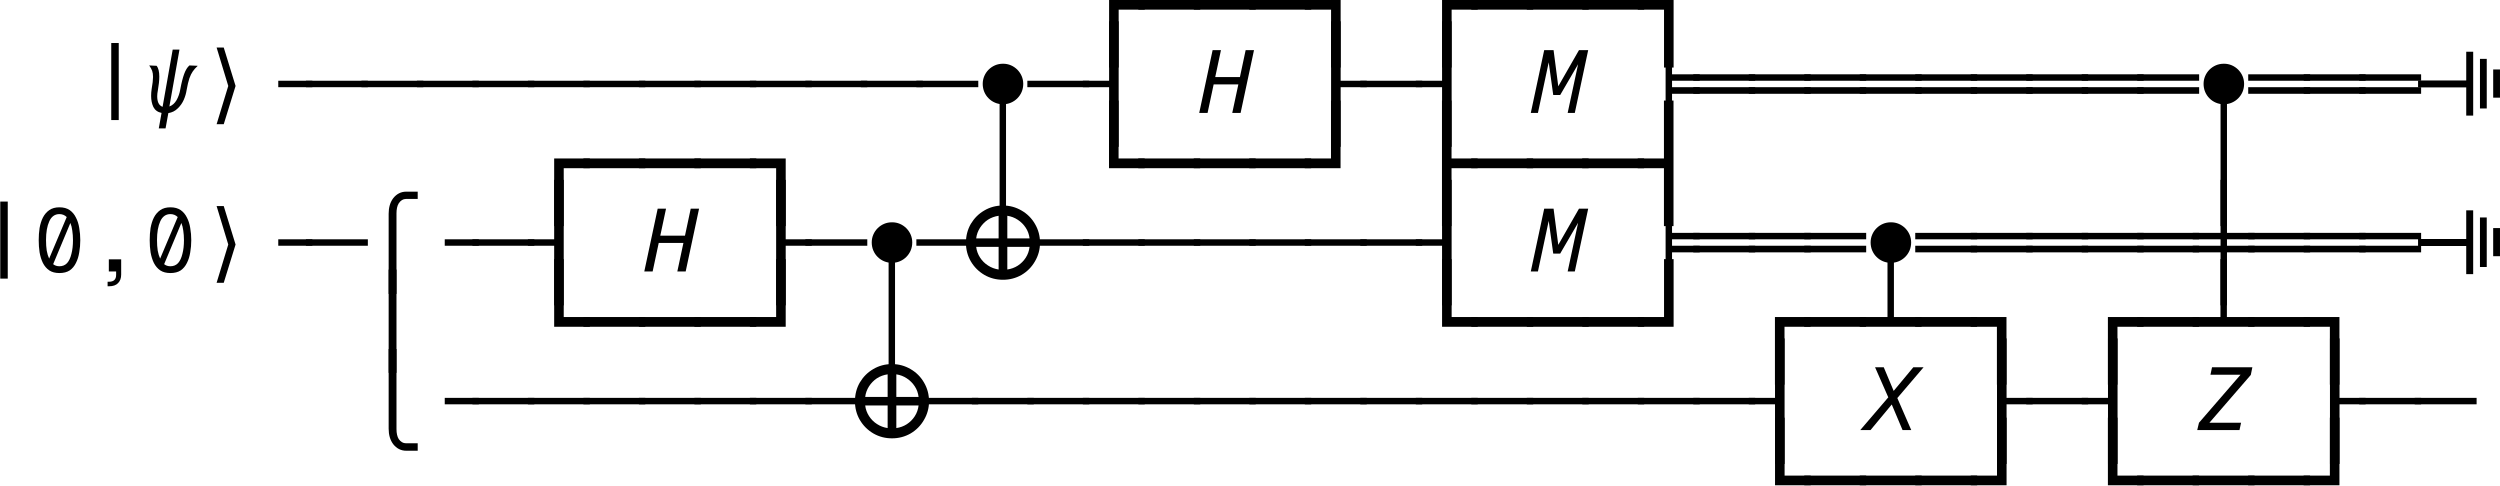
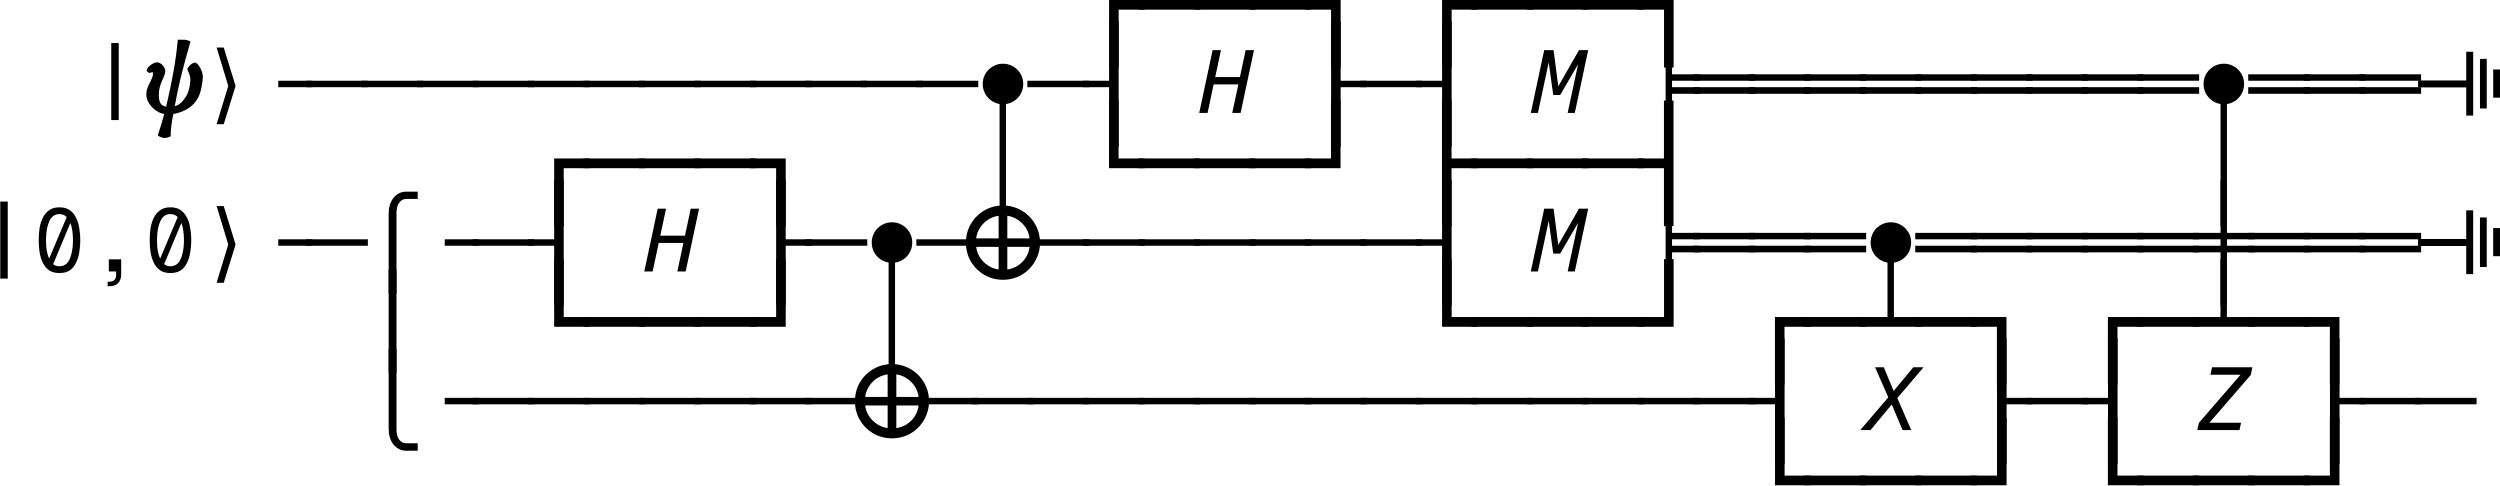
<svg xmlns="http://www.w3.org/2000/svg" xmlns:xlink="http://www.w3.org/1999/xlink" width="224.622pt" height="43.596pt" viewBox="0 0 224.622 43.596">
  <defs>
    <g>
      <g id="glyph-0-0">
        <path d="M 2.062 3.047 L 2.062 -3.031 L 5.266 -3.031 L 5.266 -2.156 L 2.922 -2.156 L 2.922 3.047 Z M 2.062 3.047 " />
      </g>
      <g id="glyph-0-1">
        <path d="M -0.297 -2.156 L -0.297 -3.031 L 5.266 -3.031 L 5.266 -2.156 Z M -0.297 -2.156 " />
      </g>
      <g id="glyph-0-2">
        <path d="M 2.062 3.047 L 2.062 -2.156 L -0.297 -2.156 L -0.297 -3.031 L 2.922 -3.031 L 2.922 3.047 Z M 2.062 3.047 " />
      </g>
      <g id="glyph-0-3">
        <path d="M 2.156 0.641 L 2.156 -6.281 L 2.828 -6.281 L 2.828 0.641 Z M 2.156 0.641 " />
      </g>
      <g id="glyph-0-4">
        <path d="M 2.203 -2.312 L 2.203 -2.891 L 5.266 -2.891 L 5.266 -2.312 Z M 2.203 -2.312 " />
      </g>
      <g id="glyph-0-5">
        <path d="M -0.297 -2.312 L -0.297 -2.891 L 5.266 -2.891 L 5.266 -2.312 Z M -0.297 -2.312 " />
      </g>
      <g id="glyph-0-6">
        <path d="M 2.062 3.047 L 2.062 -2.312 L -0.297 -2.312 L -0.297 -2.891 L 2.062 -2.891 L 2.062 -8.234 L 2.922 -8.234 L 2.922 3.047 Z M 2.062 3.047 " />
      </g>
      <g id="glyph-0-7">
        <path d="M 2.062 3.047 L 2.062 -8.234 L 2.922 -8.234 L 2.922 -2.891 L 5.266 -2.891 L 5.266 -2.312 L 2.922 -2.312 L 2.922 3.047 Z M 2.062 3.047 " />
      </g>
      <g id="glyph-0-8">
        <path d="M 2.203 3.047 L 2.203 -8.234 L 2.781 -8.234 L 2.781 -3.469 L 5.266 -3.469 L 5.266 -2.891 L 2.781 -2.891 L 2.781 -2.312 L 5.266 -2.312 L 5.266 -1.719 L 2.781 -1.719 L 2.781 3.047 Z M 2.203 3.047 " />
      </g>
      <g id="glyph-0-9">
        <path d="M -0.297 -2.891 L -0.297 -3.469 L 5.266 -3.469 L 5.266 -2.891 Z M -0.297 -1.719 L -0.297 -2.312 L 5.266 -2.312 L 5.266 -1.719 Z M -0.297 -1.719 " />
      </g>
      <g id="glyph-0-10">
        <path d="M 2.203 3.047 L 2.203 -8.234 L 2.781 -8.234 L 2.781 3.047 Z M 2.203 3.047 " />
      </g>
      <g id="glyph-0-11">
        <path d="M 2.062 -2.156 L 2.062 -8.234 L 2.922 -8.234 L 2.922 -3.031 L 5.266 -3.031 L 5.266 -2.156 Z M 2.062 -2.156 " />
      </g>
      <g id="glyph-0-12">
        <path d="M -0.297 -2.156 L -0.297 -3.031 L 2.062 -3.031 L 2.062 -8.234 L 2.922 -8.234 L 2.922 -2.156 Z M -0.297 -2.156 " />
      </g>
      <g id="glyph-0-13">
        <path d="M 2.062 3.047 L 2.062 -8.234 L 2.922 -8.234 L 2.922 -3.031 L 5.266 -3.031 L 5.266 -2.156 L 2.922 -2.156 L 2.922 3.047 Z M 2.062 3.047 " />
      </g>
      <g id="glyph-0-14">
        <path d="M 2.062 3.047 L 2.062 -2.156 L -0.297 -2.156 L -0.297 -3.031 L 2.062 -3.031 L 2.062 -8.234 L 2.922 -8.234 L 2.922 3.047 Z M 2.062 3.047 " />
      </g>
      <g id="glyph-0-15">
        <path d="M 2.484 -5.766 C 2.859 -5.766 3.164 -5.68 3.406 -5.516 C 3.645 -5.348 3.832 -5.125 3.969 -4.844 C 4.113 -4.57 4.211 -4.258 4.266 -3.906 C 4.328 -3.551 4.359 -3.188 4.359 -2.812 C 4.359 -2.438 4.328 -2.07 4.266 -1.719 C 4.211 -1.363 4.113 -1.047 3.969 -0.766 C 3.832 -0.484 3.645 -0.258 3.406 -0.094 C 3.164 0.062 2.859 0.141 2.484 0.141 C 2.117 0.141 1.816 0.062 1.578 -0.094 C 1.336 -0.258 1.145 -0.484 1 -0.766 C 0.863 -1.047 0.766 -1.363 0.703 -1.719 C 0.648 -2.07 0.625 -2.438 0.625 -2.812 C 0.625 -3.188 0.648 -3.551 0.703 -3.906 C 0.766 -4.258 0.863 -4.57 1 -4.844 C 1.145 -5.125 1.336 -5.348 1.578 -5.516 C 1.816 -5.68 2.117 -5.766 2.484 -5.766 Z M 2.484 -5.156 C 2.078 -5.156 1.773 -4.941 1.578 -4.516 C 1.379 -4.086 1.281 -3.52 1.281 -2.812 C 1.281 -2.469 1.301 -2.156 1.344 -1.875 C 1.395 -1.594 1.469 -1.352 1.562 -1.156 L 3.141 -4.891 C 2.961 -5.066 2.742 -5.156 2.484 -5.156 Z M 3.703 -2.812 C 3.703 -3.125 3.68 -3.41 3.641 -3.672 C 3.609 -3.93 3.551 -4.16 3.469 -4.359 L 1.922 -0.656 C 2.078 -0.531 2.266 -0.469 2.484 -0.469 C 2.766 -0.469 2.992 -0.562 3.172 -0.75 C 3.348 -0.945 3.477 -1.223 3.562 -1.578 C 3.656 -1.93 3.703 -2.344 3.703 -2.812 Z M 3.703 -2.812 " />
      </g>
      <g id="glyph-0-16">
        <path d="M 1.938 0 L 1.938 -1.094 L 3.047 -1.094 L 3.047 0.281 C 3.047 0.602 2.953 0.859 2.766 1.047 C 2.586 1.234 2.32 1.328 1.969 1.328 L 1.828 1.328 L 1.828 0.922 L 1.953 0.922 C 2.379 0.922 2.594 0.719 2.594 0.312 L 2.594 0 Z M 1.938 0 " />
      </g>
      <g id="glyph-0-17">
        <path d="M 2.203 3.047 L 2.203 -1.719 L -0.297 -1.719 L -0.297 -2.312 L 2.203 -2.312 L 2.203 -2.891 L -0.297 -2.891 L -0.297 -3.469 L 2.203 -3.469 L 2.203 -8.234 L 2.781 -8.234 L 2.781 -3.469 L 5.266 -3.469 L 5.266 -2.891 L 2.781 -2.891 L 2.781 -2.312 L 5.266 -2.312 L 5.266 -1.719 L 2.781 -1.719 L 2.781 3.047 Z M 2.203 3.047 " />
      </g>
      <g id="glyph-0-18">
        <path d="M -0.297 -2.156 L -0.297 -3.031 L 2.203 -3.031 L 2.203 -8.234 L 2.781 -8.234 L 2.781 -3.031 L 5.266 -3.031 L 5.266 -2.156 Z M -0.297 -2.156 " />
      </g>
      <g id="glyph-1-0">
-         <path d="M 1.641 0 C 1.297 -0.07 1.051 -0.25 0.906 -0.531 C 0.77 -0.82 0.703 -1.156 0.703 -1.531 C 0.703 -1.727 0.719 -1.93 0.75 -2.141 C 0.832 -2.609 0.875 -2.973 0.875 -3.234 C 0.875 -3.453 0.848 -3.633 0.797 -3.781 C 0.742 -3.926 0.656 -4.086 0.531 -4.266 L 1.203 -4.234 C 1.359 -4.023 1.438 -3.703 1.438 -3.266 C 1.438 -2.922 1.395 -2.516 1.312 -2.047 C 1.27 -1.836 1.25 -1.656 1.25 -1.5 C 1.25 -1.258 1.285 -1.055 1.359 -0.891 C 1.441 -0.723 1.566 -0.609 1.734 -0.547 L 2.641 -5.688 L 3.25 -5.688 L 2.344 -0.578 C 2.602 -0.672 2.816 -0.859 2.984 -1.141 C 3.148 -1.43 3.266 -1.766 3.328 -2.141 C 3.43 -2.703 3.547 -3.156 3.672 -3.5 C 3.797 -3.844 3.953 -4.098 4.141 -4.266 L 4.891 -4.234 C 4.691 -4.047 4.539 -3.875 4.438 -3.719 C 4.332 -3.57 4.234 -3.367 4.141 -3.109 C 4.055 -2.859 3.973 -2.504 3.891 -2.047 C 3.848 -1.766 3.766 -1.477 3.641 -1.188 C 3.516 -0.895 3.332 -0.633 3.094 -0.406 C 2.863 -0.176 2.582 -0.035 2.25 0.016 L 2 1.391 L 1.391 1.391 Z M 1.641 0 " />
+         <path d="M 1.484 -4.547 C 1.188 -4.547 0.562 -4.141 0.562 -3.781 C 0.562 -3.75 0.797 -3.562 0.828 -3.578 C 0.891 -3.609 0.938 -3.656 1 -3.641 C 1.234 -3.641 1.125 -3.688 1.125 -3.469 C 1.125 -3.344 1.078 -3.188 0.875 -2.766 C 0.719 -2.469 0.531 -2.109 0.531 -1.703 C 0.531 -1.562 0.531 -1.469 0.562 -1.375 C 0.719 -0.625 1.531 0.031 2.141 0.094 C 1.953 0.797 1.734 1.484 1.562 2.016 C 1.562 2.047 1.906 2.25 2.156 2.25 C 2.328 2.25 2.453 2.219 2.719 2.109 C 2.719 1.438 2.812 0.734 3 -0.078 L 2.594 -0.078 C 2.594 -0.062 2.812 0.109 2.859 0.109 C 3.328 0.062 3.922 -0.156 4.344 -0.438 C 4.781 -0.719 5.141 -1.203 5.312 -1.656 C 5.438 -1.953 5.609 -2.812 5.609 -3.266 C 5.609 -3.688 5.234 -4.438 4.953 -4.516 C 4.703 -4.578 4.219 -4.125 4.219 -3.906 C 4.219 -3.891 4.266 -3.797 4.344 -3.594 C 4.438 -3.406 4.484 -3.203 4.484 -3.031 C 4.484 -2.406 4.312 -1.781 4.047 -1.406 C 3.703 -0.891 3.406 -0.641 2.891 -0.562 C 2.875 -0.562 2.703 -0.5 2.703 -0.5 L 3.047 -0.375 C 3.344 -2.141 3.766 -3.906 4.5 -6.406 C 4.375 -6.5 4.109 -6.578 3.922 -6.578 L 3.359 -6.578 C 3.203 -4.797 2.844 -2.797 2.312 -0.562 C 1.859 -0.625 1.656 -0.922 1.656 -1.609 C 1.641 -2.016 1.75 -2.469 1.969 -2.953 C 2.141 -3.312 2.219 -3.562 2.234 -3.719 C 2.266 -4.094 1.844 -4.547 1.484 -4.547 Z M 1.484 -4.547 " />
      </g>
      <g id="glyph-2-0">
        <path d="M 3.188 -2.422 L 2.125 1.016 L 1.484 1.016 L 2.531 -2.422 L 1.484 -5.875 L 2.125 -5.875 Z M 3.188 -2.422 " />
      </g>
      <g id="glyph-2-1">
-         <path d="M 2.688 2.016 L 1.984 2.016 L 1.984 -5.188 C 1.984 -5.75 2.117 -6.211 2.391 -6.578 C 2.703 -6.973 3.094 -7.172 3.562 -7.172 L 4.594 -7.172 L 4.594 -6.516 L 3.531 -6.516 C 3.281 -6.516 3.066 -6.383 2.891 -6.125 C 2.754 -5.906 2.688 -5.602 2.688 -5.219 Z M 2.688 2.016 " />
+         <path d="M 2.688 2.016 C 2.688 2.016 2.453 2.016 1.984 2.016 L 1.984 -5.188 C 1.984 -5.75 2.117 -6.211 2.391 -6.578 C 2.703 -6.973 3.094 -7.172 3.562 -7.172 L 4.594 -7.172 L 4.594 -6.516 L 3.531 -6.516 C 3.281 -6.516 3.066 -6.383 2.891 -6.125 C 2.754 -5.906 2.688 -5.602 2.688 -5.219 Z M 2.688 2.016 " />
      </g>
      <g id="glyph-2-2">
-         <path d="M 2.688 1.984 L 1.984 1.984 L 1.984 -7.297 L 2.688 -7.297 Z M 2.688 1.984 " />
+         <path d="M 2.688 1.984 L 1.984 1.984 C 1.984 1.984 1.984 -1.109 1.984 -7.297 L 2.688 -7.297 C 2.688 -7.297 2.688 -4.203 2.688 1.984 Z M 2.688 1.984 " />
      </g>
      <g id="glyph-2-3">
-         <path d="M 2.688 -7.281 L 2.688 -0.094 C 2.688 0.289 2.754 0.594 2.891 0.812 C 3.066 1.062 3.281 1.188 3.531 1.188 L 4.594 1.188 L 4.594 1.859 L 3.562 1.859 C 3.094 1.859 2.703 1.66 2.391 1.266 C 2.117 0.898 1.984 0.438 1.984 -0.125 L 1.984 -7.281 Z M 2.688 -7.281 " />
+         <path d="M 2.688 -7.281 C 2.688 -7.281 2.688 -4.883 2.688 -0.094 C 2.688 0.289 2.754 0.594 2.891 0.812 C 3.066 1.062 3.281 1.188 3.531 1.188 C 3.531 1.188 3.883 1.188 4.594 1.188 L 4.594 1.859 L 3.562 1.859 C 3.094 1.859 2.703 1.66 2.391 1.266 C 2.117 0.898 1.984 0.438 1.984 -0.125 C 1.984 -0.125 1.984 -2.508 1.984 -7.281 Z M 2.688 -7.281 " />
      </g>
      <g id="glyph-3-0">
        <path d="M 1.953 -0.375 C 1.691 -0.375 1.453 -0.422 1.234 -0.516 C 1.016 -0.609 0.82 -0.738 0.656 -0.906 C 0.488 -1.07 0.359 -1.266 0.266 -1.484 C 0.172 -1.711 0.125 -1.953 0.125 -2.203 C 0.125 -2.453 0.172 -2.688 0.266 -2.906 C 0.359 -3.125 0.488 -3.316 0.656 -3.484 C 0.82 -3.648 1.016 -3.781 1.234 -3.875 C 1.453 -3.969 1.691 -4.016 1.953 -4.016 C 2.203 -4.016 2.438 -3.969 2.656 -3.875 C 2.875 -3.781 3.066 -3.648 3.234 -3.484 C 3.398 -3.316 3.531 -3.125 3.625 -2.906 C 3.719 -2.688 3.766 -2.453 3.766 -2.203 C 3.766 -1.953 3.719 -1.711 3.625 -1.484 C 3.531 -1.266 3.398 -1.07 3.234 -0.906 C 3.066 -0.738 2.875 -0.609 2.656 -0.516 C 2.438 -0.422 2.203 -0.375 1.953 -0.375 Z M 1.953 -0.375 " />
      </g>
      <g id="glyph-4-0">
        <path d="M 3.156 0 L 3.703 -2.562 L 1.484 -2.562 L 0.938 0 L 0.188 0 L 1.391 -5.641 L 2.141 -5.641 L 1.625 -3.219 L 3.844 -3.219 L 4.359 -5.641 L 5.109 -5.641 L 3.906 0 Z M 3.156 0 " />
      </g>
      <g id="glyph-4-1">
        <path d="M 2.078 -1.609 L 1.672 -4.547 L 0.703 0 L 0.062 0 L 1.266 -5.641 L 2.109 -5.641 L 2.531 -2.391 L 4.391 -5.641 L 5.219 -5.641 L 4.016 0 L 3.375 0 L 4.312 -4.375 L 2.703 -1.609 Z M 2.078 -1.609 " />
      </g>
      <g id="glyph-4-2">
        <path d="M 3.547 0 L 2.578 -2.297 L 0.672 0 L -0.25 0 L 2.266 -2.938 L 1.078 -5.641 L 1.859 -5.641 L 2.75 -3.516 L 4.516 -5.641 L 5.438 -5.641 L 3.078 -2.875 L 4.328 0 Z M 3.547 0 " />
      </g>
      <g id="glyph-4-3">
        <path d="M 0.109 0 L 0.266 -0.656 L 4 -4.969 L 1.297 -4.969 L 1.438 -5.641 L 5.062 -5.641 L 4.922 -4.953 L 1.203 -0.656 L 4.047 -0.656 L 3.906 0 Z M 0.109 0 " />
      </g>
      <g id="glyph-5-0">
        <path d="M -3.703 -2.781 L -8.031 -2.781 L -8.031 -3.406 L -3.703 -3.406 L -3.703 -5.984 L -3.078 -5.984 L -3.078 -0.25 L -3.703 -0.25 Z M -2.469 -5.344 L -1.859 -5.344 L -1.859 -0.891 L -2.469 -0.891 Z M -1.281 -4.391 L -0.656 -4.391 L -0.656 -1.859 L -1.281 -1.859 Z M -1.281 -4.391 " />
      </g>
      <g id="glyph-6-0">
        <path d="M 7.047 -3.391 C 7.047 -2.785 6.895 -2.227 6.594 -1.719 C 6.301 -1.207 5.898 -0.801 5.391 -0.5 C 4.879 -0.207 4.32 -0.062 3.719 -0.062 C 3.113 -0.062 2.555 -0.207 2.047 -0.5 C 1.535 -0.801 1.129 -1.207 0.828 -1.719 C 0.535 -2.227 0.391 -2.785 0.391 -3.391 C 0.391 -4.004 0.535 -4.566 0.828 -5.078 C 1.129 -5.586 1.531 -5.988 2.031 -6.281 C 2.539 -6.582 3.102 -6.734 3.719 -6.734 C 4.32 -6.734 4.879 -6.582 5.391 -6.281 C 5.898 -5.988 6.301 -5.586 6.594 -5.078 C 6.895 -4.566 7.047 -4.004 7.047 -3.391 Z M 6.109 -3.781 C 6.066 -4.133 5.953 -4.453 5.766 -4.734 C 5.578 -5.023 5.336 -5.266 5.047 -5.453 C 4.766 -5.641 4.453 -5.758 4.109 -5.812 L 4.109 -3.781 Z M 3.328 -5.812 C 2.973 -5.758 2.648 -5.641 2.359 -5.453 C 2.078 -5.266 1.844 -5.023 1.656 -4.734 C 1.469 -4.441 1.352 -4.125 1.312 -3.781 L 3.328 -3.781 Z M 4.109 -0.984 C 4.453 -1.035 4.766 -1.148 5.047 -1.328 C 5.336 -1.516 5.578 -1.754 5.766 -2.047 C 5.953 -2.336 6.066 -2.66 6.109 -3.016 L 4.109 -3.016 Z M 1.312 -3.016 C 1.352 -2.672 1.469 -2.352 1.656 -2.062 C 1.844 -1.77 2.082 -1.531 2.375 -1.344 C 2.664 -1.156 2.984 -1.035 3.328 -0.984 L 3.328 -3.016 Z M 1.312 -3.016 " />
      </g>
    </g>
    <clipPath id="clip-0">
      <path clip-rule="nonzero" d="M 217 4 L 224.621 4 L 224.621 11 L 217 11 Z M 217 4 " />
    </clipPath>
    <clipPath id="clip-1">
      <path clip-rule="nonzero" d="M 217 18 L 224.621 18 L 224.621 25 L 217 25 Z M 217 18 " />
    </clipPath>
    <clipPath id="clip-2">
      <path clip-rule="nonzero" d="M 159 37 L 181 37 L 181 43.598 L 159 43.598 Z M 159 37 " />
    </clipPath>
    <clipPath id="clip-3">
      <path clip-rule="nonzero" d="M 189 37 L 211 37 L 211 43.598 L 189 43.598 Z M 189 37 " />
    </clipPath>
  </defs>
  <g fill="rgb(0%, 0%, 0%)" fill-opacity="1">
    <use xlink:href="#glyph-0-0" x="97.589" y="3.023" />
    <use xlink:href="#glyph-0-1" x="102.575" y="3.023" />
    <use xlink:href="#glyph-0-1" x="107.561" y="3.023" />
    <use xlink:href="#glyph-0-1" x="112.547" y="3.023" />
    <use xlink:href="#glyph-0-2" x="117.533" y="3.023" />
  </g>
  <g fill="rgb(0%, 0%, 0%)" fill-opacity="1">
    <use xlink:href="#glyph-0-0" x="127.505" y="3.023" />
    <use xlink:href="#glyph-0-1" x="132.491" y="3.023" />
    <use xlink:href="#glyph-0-1" x="137.477" y="3.023" />
    <use xlink:href="#glyph-0-1" x="142.463" y="3.023" />
    <use xlink:href="#glyph-0-2" x="147.449" y="3.023" />
  </g>
  <g fill="rgb(0%, 0%, 0%)" fill-opacity="1">
    <use xlink:href="#glyph-0-3" x="7.84" y="10.146" />
  </g>
  <g fill="rgb(0%, 0%, 0%)" fill-opacity="1">
-     <use xlink:href="#glyph-1-0" x="12.875" y="10.146" />
+     <use xlink:href="#glyph-1-0" x="12.616" y="10.146" />
  </g>
  <g fill="rgb(0%, 0%, 0%)" fill-opacity="1">
    <use xlink:href="#glyph-2-0" x="17.978" y="10.146" />
  </g>
  <g fill="rgb(0%, 0%, 0%)" fill-opacity="1">
    <use xlink:href="#glyph-0-4" x="22.799" y="10.146" />
    <use xlink:href="#glyph-0-5" x="27.785" y="10.146" />
    <use xlink:href="#glyph-0-5" x="32.771" y="10.146" />
    <use xlink:href="#glyph-0-5" x="37.757" y="10.146" />
    <use xlink:href="#glyph-0-5" x="42.743" y="10.146" />
    <use xlink:href="#glyph-0-5" x="47.729" y="10.146" />
    <use xlink:href="#glyph-0-5" x="52.715" y="10.146" />
    <use xlink:href="#glyph-0-5" x="57.701" y="10.146" />
    <use xlink:href="#glyph-0-5" x="62.687" y="10.146" />
    <use xlink:href="#glyph-0-5" x="67.673" y="10.146" />
    <use xlink:href="#glyph-0-5" x="72.659" y="10.146" />
    <use xlink:href="#glyph-0-5" x="77.645" y="10.146" />
    <use xlink:href="#glyph-0-5" x="82.631" y="10.146" />
  </g>
  <g fill="rgb(0%, 0%, 0%)" fill-opacity="1">
    <use xlink:href="#glyph-3-0" x="88.171" y="9.742" />
  </g>
  <g fill="rgb(0%, 0%, 0%)" fill-opacity="1">
    <use xlink:href="#glyph-0-5" x="92.603" y="10.146" />
    <use xlink:href="#glyph-0-6" x="97.589" y="10.146" />
  </g>
  <g fill="rgb(0%, 0%, 0%)" fill-opacity="1">
    <use xlink:href="#glyph-4-0" x="107.561" y="10.146" />
  </g>
  <g fill="rgb(0%, 0%, 0%)" fill-opacity="1">
    <use xlink:href="#glyph-0-7" x="117.534" y="10.146" />
    <use xlink:href="#glyph-0-5" x="122.52" y="10.146" />
    <use xlink:href="#glyph-0-6" x="127.506" y="10.146" />
  </g>
  <g fill="rgb(0%, 0%, 0%)" fill-opacity="1">
    <use xlink:href="#glyph-4-1" x="137.478" y="10.146" />
  </g>
  <g fill="rgb(0%, 0%, 0%)" fill-opacity="1">
    <use xlink:href="#glyph-0-8" x="147.45" y="10.146" />
    <use xlink:href="#glyph-0-9" x="152.436" y="10.146" />
    <use xlink:href="#glyph-0-9" x="157.422" y="10.146" />
    <use xlink:href="#glyph-0-9" x="162.408" y="10.146" />
    <use xlink:href="#glyph-0-9" x="167.394" y="10.146" />
    <use xlink:href="#glyph-0-9" x="172.38" y="10.146" />
    <use xlink:href="#glyph-0-9" x="177.366" y="10.146" />
    <use xlink:href="#glyph-0-9" x="182.352" y="10.146" />
    <use xlink:href="#glyph-0-9" x="187.338" y="10.146" />
    <use xlink:href="#glyph-0-9" x="192.324" y="10.146" />
  </g>
  <g fill="rgb(0%, 0%, 0%)" fill-opacity="1">
    <use xlink:href="#glyph-3-0" x="197.864" y="9.742" />
  </g>
  <g fill="rgb(0%, 0%, 0%)" fill-opacity="1">
    <use xlink:href="#glyph-0-9" x="202.296" y="10.146" />
    <use xlink:href="#glyph-0-9" x="207.282" y="10.146" />
    <use xlink:href="#glyph-0-9" x="212.268" y="10.146" />
  </g>
  <g clip-path="url(#clip-0)">
    <g fill="rgb(0%, 0%, 0%)" fill-opacity="1">
      <use xlink:href="#glyph-5-0" x="225.291" y="10.634" />
    </g>
  </g>
  <g fill="rgb(0%, 0%, 0%)" fill-opacity="1">
    <use xlink:href="#glyph-0-0" x="47.729" y="17.269" />
    <use xlink:href="#glyph-0-1" x="52.715" y="17.269" />
    <use xlink:href="#glyph-0-1" x="57.701" y="17.269" />
    <use xlink:href="#glyph-0-1" x="62.687" y="17.269" />
    <use xlink:href="#glyph-0-2" x="67.673" y="17.269" />
  </g>
  <g fill="rgb(0%, 0%, 0%)" fill-opacity="1">
    <use xlink:href="#glyph-0-10" x="87.609" y="17.269" />
  </g>
  <g fill="rgb(0%, 0%, 0%)" fill-opacity="1">
    <use xlink:href="#glyph-0-11" x="97.581" y="17.269" />
    <use xlink:href="#glyph-0-1" x="102.567" y="17.269" />
    <use xlink:href="#glyph-0-1" x="107.553" y="17.269" />
    <use xlink:href="#glyph-0-1" x="112.539" y="17.269" />
    <use xlink:href="#glyph-0-12" x="117.525" y="17.269" />
  </g>
  <g fill="rgb(0%, 0%, 0%)" fill-opacity="1">
    <use xlink:href="#glyph-0-13" x="127.497" y="17.269" />
    <use xlink:href="#glyph-0-1" x="132.483" y="17.269" />
    <use xlink:href="#glyph-0-1" x="137.469" y="17.269" />
    <use xlink:href="#glyph-0-1" x="142.455" y="17.269" />
    <use xlink:href="#glyph-0-14" x="147.441" y="17.269" />
  </g>
  <g fill="rgb(0%, 0%, 0%)" fill-opacity="1">
    <use xlink:href="#glyph-0-10" x="197.31" y="17.269" />
  </g>
  <g fill="rgb(0%, 0%, 0%)" fill-opacity="1">
    <use xlink:href="#glyph-0-3" x="-2.132" y="24.392" />
    <use xlink:href="#glyph-0-15" x="2.854" y="24.392" />
    <use xlink:href="#glyph-0-16" x="7.84" y="24.392" />
    <use xlink:href="#glyph-0-15" x="12.826" y="24.392" />
  </g>
  <g fill="rgb(0%, 0%, 0%)" fill-opacity="1">
    <use xlink:href="#glyph-2-0" x="17.978" y="24.392" />
  </g>
  <g fill="rgb(0%, 0%, 0%)" fill-opacity="1">
    <use xlink:href="#glyph-0-4" x="22.799" y="24.392" />
    <use xlink:href="#glyph-0-5" x="27.785" y="24.392" />
  </g>
  <g fill="rgb(0%, 0%, 0%)" fill-opacity="1">
    <use xlink:href="#glyph-2-1" x="32.936" y="24.392" />
  </g>
  <g fill="rgb(0%, 0%, 0%)" fill-opacity="1">
    <use xlink:href="#glyph-0-4" x="37.757" y="24.392" />
    <use xlink:href="#glyph-0-5" x="42.743" y="24.392" />
    <use xlink:href="#glyph-0-6" x="47.729" y="24.392" />
  </g>
  <g fill="rgb(0%, 0%, 0%)" fill-opacity="1">
    <use xlink:href="#glyph-4-0" x="57.701" y="24.392" />
  </g>
  <g fill="rgb(0%, 0%, 0%)" fill-opacity="1">
    <use xlink:href="#glyph-0-7" x="67.673" y="24.392" />
    <use xlink:href="#glyph-0-5" x="72.659" y="24.392" />
  </g>
  <g fill="rgb(0%, 0%, 0%)" fill-opacity="1">
    <use xlink:href="#glyph-3-0" x="78.199" y="23.989" />
  </g>
  <g fill="rgb(0%, 0%, 0%)" fill-opacity="1">
    <use xlink:href="#glyph-0-5" x="82.631" y="24.392" />
  </g>
  <g fill="rgb(0%, 0%, 0%)" fill-opacity="1">
    <use xlink:href="#glyph-6-0" x="86.397" y="25.199" />
  </g>
  <g fill="rgb(0%, 0%, 0%)" fill-opacity="1">
    <use xlink:href="#glyph-0-5" x="92.603" y="24.392" />
    <use xlink:href="#glyph-0-5" x="97.589" y="24.392" />
    <use xlink:href="#glyph-0-5" x="102.575" y="24.392" />
    <use xlink:href="#glyph-0-5" x="107.561" y="24.392" />
    <use xlink:href="#glyph-0-5" x="112.547" y="24.392" />
    <use xlink:href="#glyph-0-5" x="117.533" y="24.392" />
    <use xlink:href="#glyph-0-5" x="122.519" y="24.392" />
    <use xlink:href="#glyph-0-6" x="127.505" y="24.392" />
  </g>
  <g fill="rgb(0%, 0%, 0%)" fill-opacity="1">
    <use xlink:href="#glyph-4-1" x="137.478" y="24.392" />
  </g>
  <g fill="rgb(0%, 0%, 0%)" fill-opacity="1">
    <use xlink:href="#glyph-0-8" x="147.45" y="24.392" />
    <use xlink:href="#glyph-0-9" x="152.436" y="24.392" />
    <use xlink:href="#glyph-0-9" x="157.422" y="24.392" />
    <use xlink:href="#glyph-0-9" x="162.408" y="24.392" />
  </g>
  <g fill="rgb(0%, 0%, 0%)" fill-opacity="1">
    <use xlink:href="#glyph-3-0" x="167.948" y="23.989" />
  </g>
  <g fill="rgb(0%, 0%, 0%)" fill-opacity="1">
    <use xlink:href="#glyph-0-9" x="172.38" y="24.392" />
    <use xlink:href="#glyph-0-9" x="177.366" y="24.392" />
    <use xlink:href="#glyph-0-9" x="182.352" y="24.392" />
    <use xlink:href="#glyph-0-9" x="187.338" y="24.392" />
    <use xlink:href="#glyph-0-9" x="192.324" y="24.392" />
    <use xlink:href="#glyph-0-17" x="197.31" y="24.392" />
    <use xlink:href="#glyph-0-9" x="202.296" y="24.392" />
    <use xlink:href="#glyph-0-9" x="207.282" y="24.392" />
    <use xlink:href="#glyph-0-9" x="212.268" y="24.392" />
  </g>
  <g clip-path="url(#clip-1)">
    <g fill="rgb(0%, 0%, 0%)" fill-opacity="1">
      <use xlink:href="#glyph-5-0" x="225.29" y="24.881" />
    </g>
  </g>
  <g fill="rgb(0%, 0%, 0%)" fill-opacity="1">
    <use xlink:href="#glyph-2-2" x="32.936" y="31.516" />
  </g>
  <g fill="rgb(0%, 0%, 0%)" fill-opacity="1">
    <use xlink:href="#glyph-0-11" x="47.729" y="31.516" />
    <use xlink:href="#glyph-0-1" x="52.715" y="31.516" />
    <use xlink:href="#glyph-0-1" x="57.701" y="31.516" />
    <use xlink:href="#glyph-0-1" x="62.687" y="31.516" />
    <use xlink:href="#glyph-0-12" x="67.673" y="31.516" />
  </g>
  <g fill="rgb(0%, 0%, 0%)" fill-opacity="1">
    <use xlink:href="#glyph-0-10" x="77.637" y="31.516" />
  </g>
  <g fill="rgb(0%, 0%, 0%)" fill-opacity="1">
    <use xlink:href="#glyph-0-11" x="127.506" y="31.516" />
    <use xlink:href="#glyph-0-1" x="132.492" y="31.516" />
    <use xlink:href="#glyph-0-1" x="137.478" y="31.516" />
    <use xlink:href="#glyph-0-1" x="142.464" y="31.516" />
    <use xlink:href="#glyph-0-12" x="147.45" y="31.516" />
  </g>
  <g fill="rgb(0%, 0%, 0%)" fill-opacity="1">
    <use xlink:href="#glyph-0-0" x="157.414" y="31.516" />
    <use xlink:href="#glyph-0-1" x="162.4" y="31.516" />
    <use xlink:href="#glyph-0-18" x="167.386" y="31.516" />
    <use xlink:href="#glyph-0-1" x="172.372" y="31.516" />
    <use xlink:href="#glyph-0-2" x="177.358" y="31.516" />
  </g>
  <g fill="rgb(0%, 0%, 0%)" fill-opacity="1">
    <use xlink:href="#glyph-0-0" x="187.33" y="31.516" />
    <use xlink:href="#glyph-0-1" x="192.316" y="31.516" />
    <use xlink:href="#glyph-0-18" x="197.302" y="31.516" />
    <use xlink:href="#glyph-0-1" x="202.288" y="31.516" />
    <use xlink:href="#glyph-0-2" x="207.274" y="31.516" />
  </g>
  <g fill="rgb(0%, 0%, 0%)" fill-opacity="1">
    <use xlink:href="#glyph-2-3" x="32.936" y="38.639" />
  </g>
  <g fill="rgb(0%, 0%, 0%)" fill-opacity="1">
    <use xlink:href="#glyph-0-4" x="37.757" y="38.639" />
    <use xlink:href="#glyph-0-5" x="42.743" y="38.639" />
    <use xlink:href="#glyph-0-5" x="47.729" y="38.639" />
    <use xlink:href="#glyph-0-5" x="52.715" y="38.639" />
    <use xlink:href="#glyph-0-5" x="57.701" y="38.639" />
    <use xlink:href="#glyph-0-5" x="62.687" y="38.639" />
    <use xlink:href="#glyph-0-5" x="67.673" y="38.639" />
    <use xlink:href="#glyph-0-5" x="72.659" y="38.639" />
  </g>
  <g fill="rgb(0%, 0%, 0%)" fill-opacity="1">
    <use xlink:href="#glyph-6-0" x="76.425" y="39.446" />
  </g>
  <g fill="rgb(0%, 0%, 0%)" fill-opacity="1">
    <use xlink:href="#glyph-0-5" x="82.631" y="38.639" />
    <use xlink:href="#glyph-0-5" x="87.617" y="38.639" />
    <use xlink:href="#glyph-0-5" x="92.603" y="38.639" />
    <use xlink:href="#glyph-0-5" x="97.589" y="38.639" />
    <use xlink:href="#glyph-0-5" x="102.575" y="38.639" />
    <use xlink:href="#glyph-0-5" x="107.561" y="38.639" />
    <use xlink:href="#glyph-0-5" x="112.547" y="38.639" />
    <use xlink:href="#glyph-0-5" x="117.533" y="38.639" />
    <use xlink:href="#glyph-0-5" x="122.519" y="38.639" />
    <use xlink:href="#glyph-0-5" x="127.505" y="38.639" />
    <use xlink:href="#glyph-0-5" x="132.491" y="38.639" />
    <use xlink:href="#glyph-0-5" x="137.477" y="38.639" />
    <use xlink:href="#glyph-0-5" x="142.463" y="38.639" />
    <use xlink:href="#glyph-0-5" x="147.449" y="38.639" />
    <use xlink:href="#glyph-0-5" x="152.435" y="38.639" />
    <use xlink:href="#glyph-0-6" x="157.421" y="38.639" />
  </g>
  <g fill="rgb(0%, 0%, 0%)" fill-opacity="1">
    <use xlink:href="#glyph-4-2" x="167.394" y="38.639" />
  </g>
  <g fill="rgb(0%, 0%, 0%)" fill-opacity="1">
    <use xlink:href="#glyph-0-7" x="177.366" y="38.639" />
    <use xlink:href="#glyph-0-5" x="182.352" y="38.639" />
    <use xlink:href="#glyph-0-6" x="187.338" y="38.639" />
  </g>
  <g fill="rgb(0%, 0%, 0%)" fill-opacity="1">
    <use xlink:href="#glyph-4-3" x="197.31" y="38.639" />
  </g>
  <g fill="rgb(0%, 0%, 0%)" fill-opacity="1">
    <use xlink:href="#glyph-0-7" x="207.282" y="38.639" />
    <use xlink:href="#glyph-0-5" x="212.268" y="38.639" />
    <use xlink:href="#glyph-0-5" x="217.254" y="38.639" />
  </g>
  <g clip-path="url(#clip-2)">
    <g fill="rgb(0%, 0%, 0%)" fill-opacity="1">
      <use xlink:href="#glyph-0-11" x="157.422" y="45.762" />
      <use xlink:href="#glyph-0-1" x="162.408" y="45.762" />
      <use xlink:href="#glyph-0-1" x="167.394" y="45.762" />
      <use xlink:href="#glyph-0-1" x="172.38" y="45.762" />
      <use xlink:href="#glyph-0-12" x="177.366" y="45.762" />
    </g>
  </g>
  <g clip-path="url(#clip-3)">
    <g fill="rgb(0%, 0%, 0%)" fill-opacity="1">
      <use xlink:href="#glyph-0-11" x="187.33" y="45.762" />
      <use xlink:href="#glyph-0-1" x="192.316" y="45.762" />
      <use xlink:href="#glyph-0-1" x="197.302" y="45.762" />
      <use xlink:href="#glyph-0-1" x="202.288" y="45.762" />
      <use xlink:href="#glyph-0-12" x="207.274" y="45.762" />
    </g>
  </g>
</svg>
